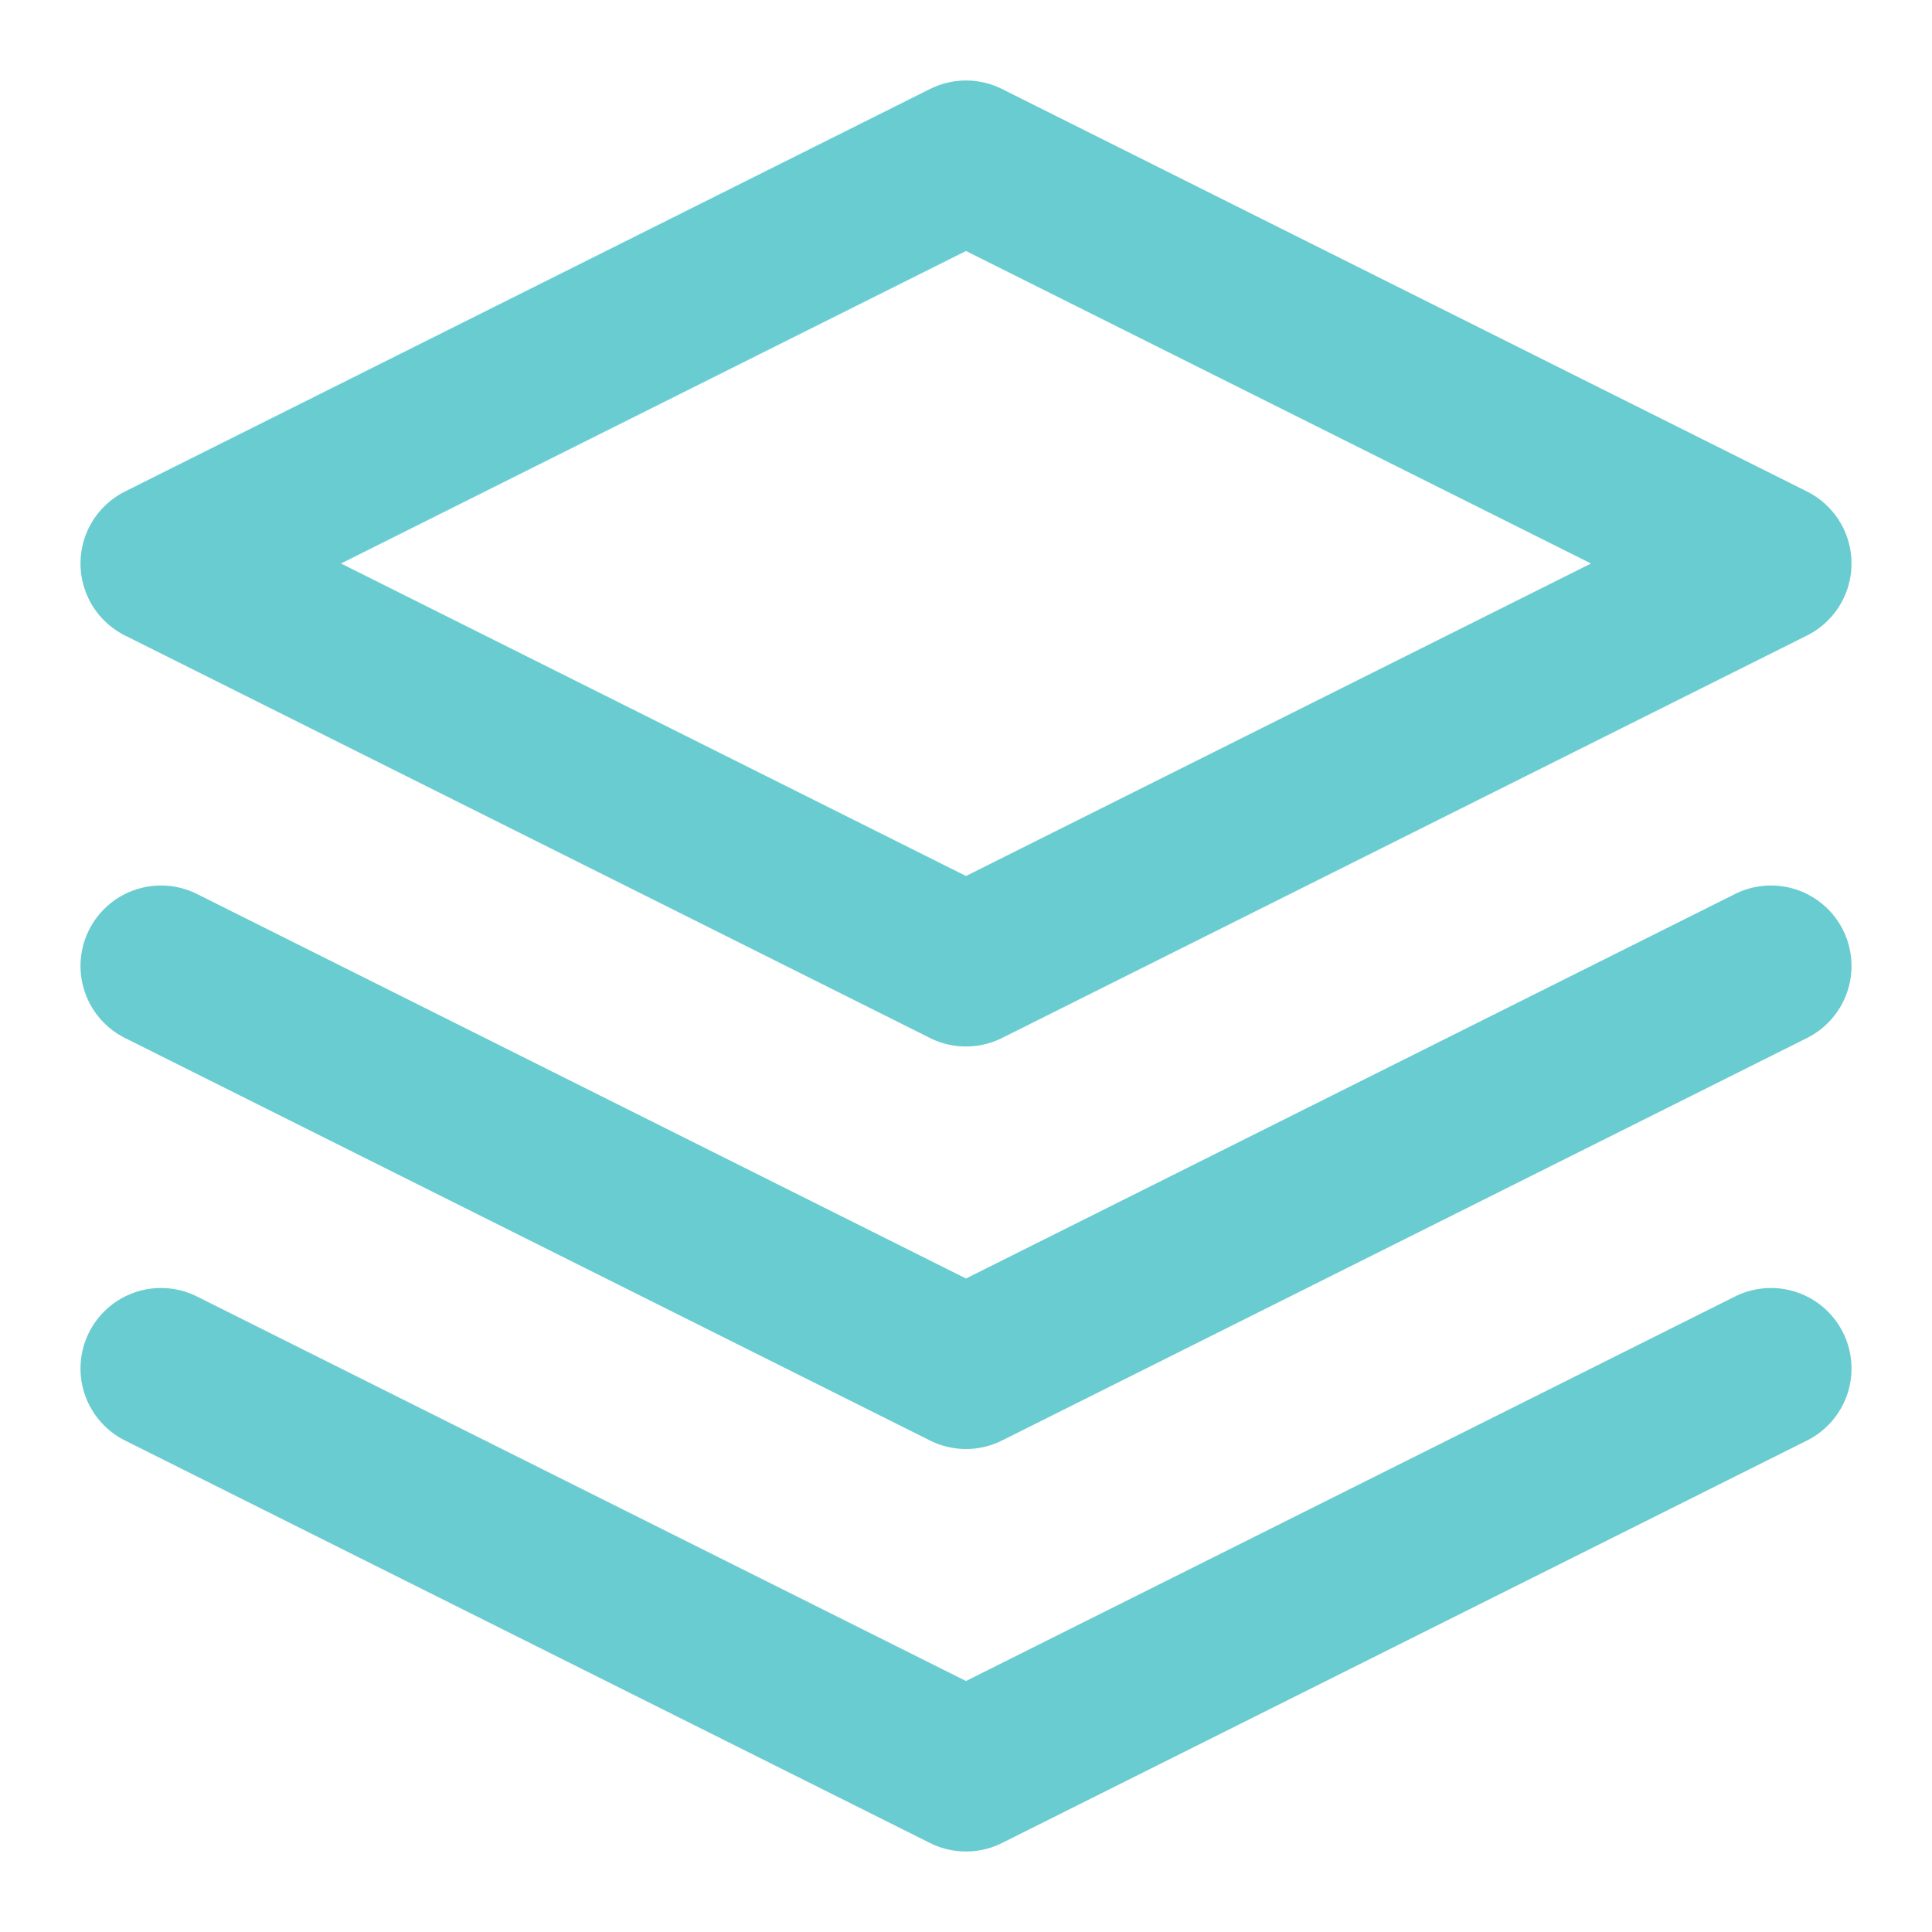
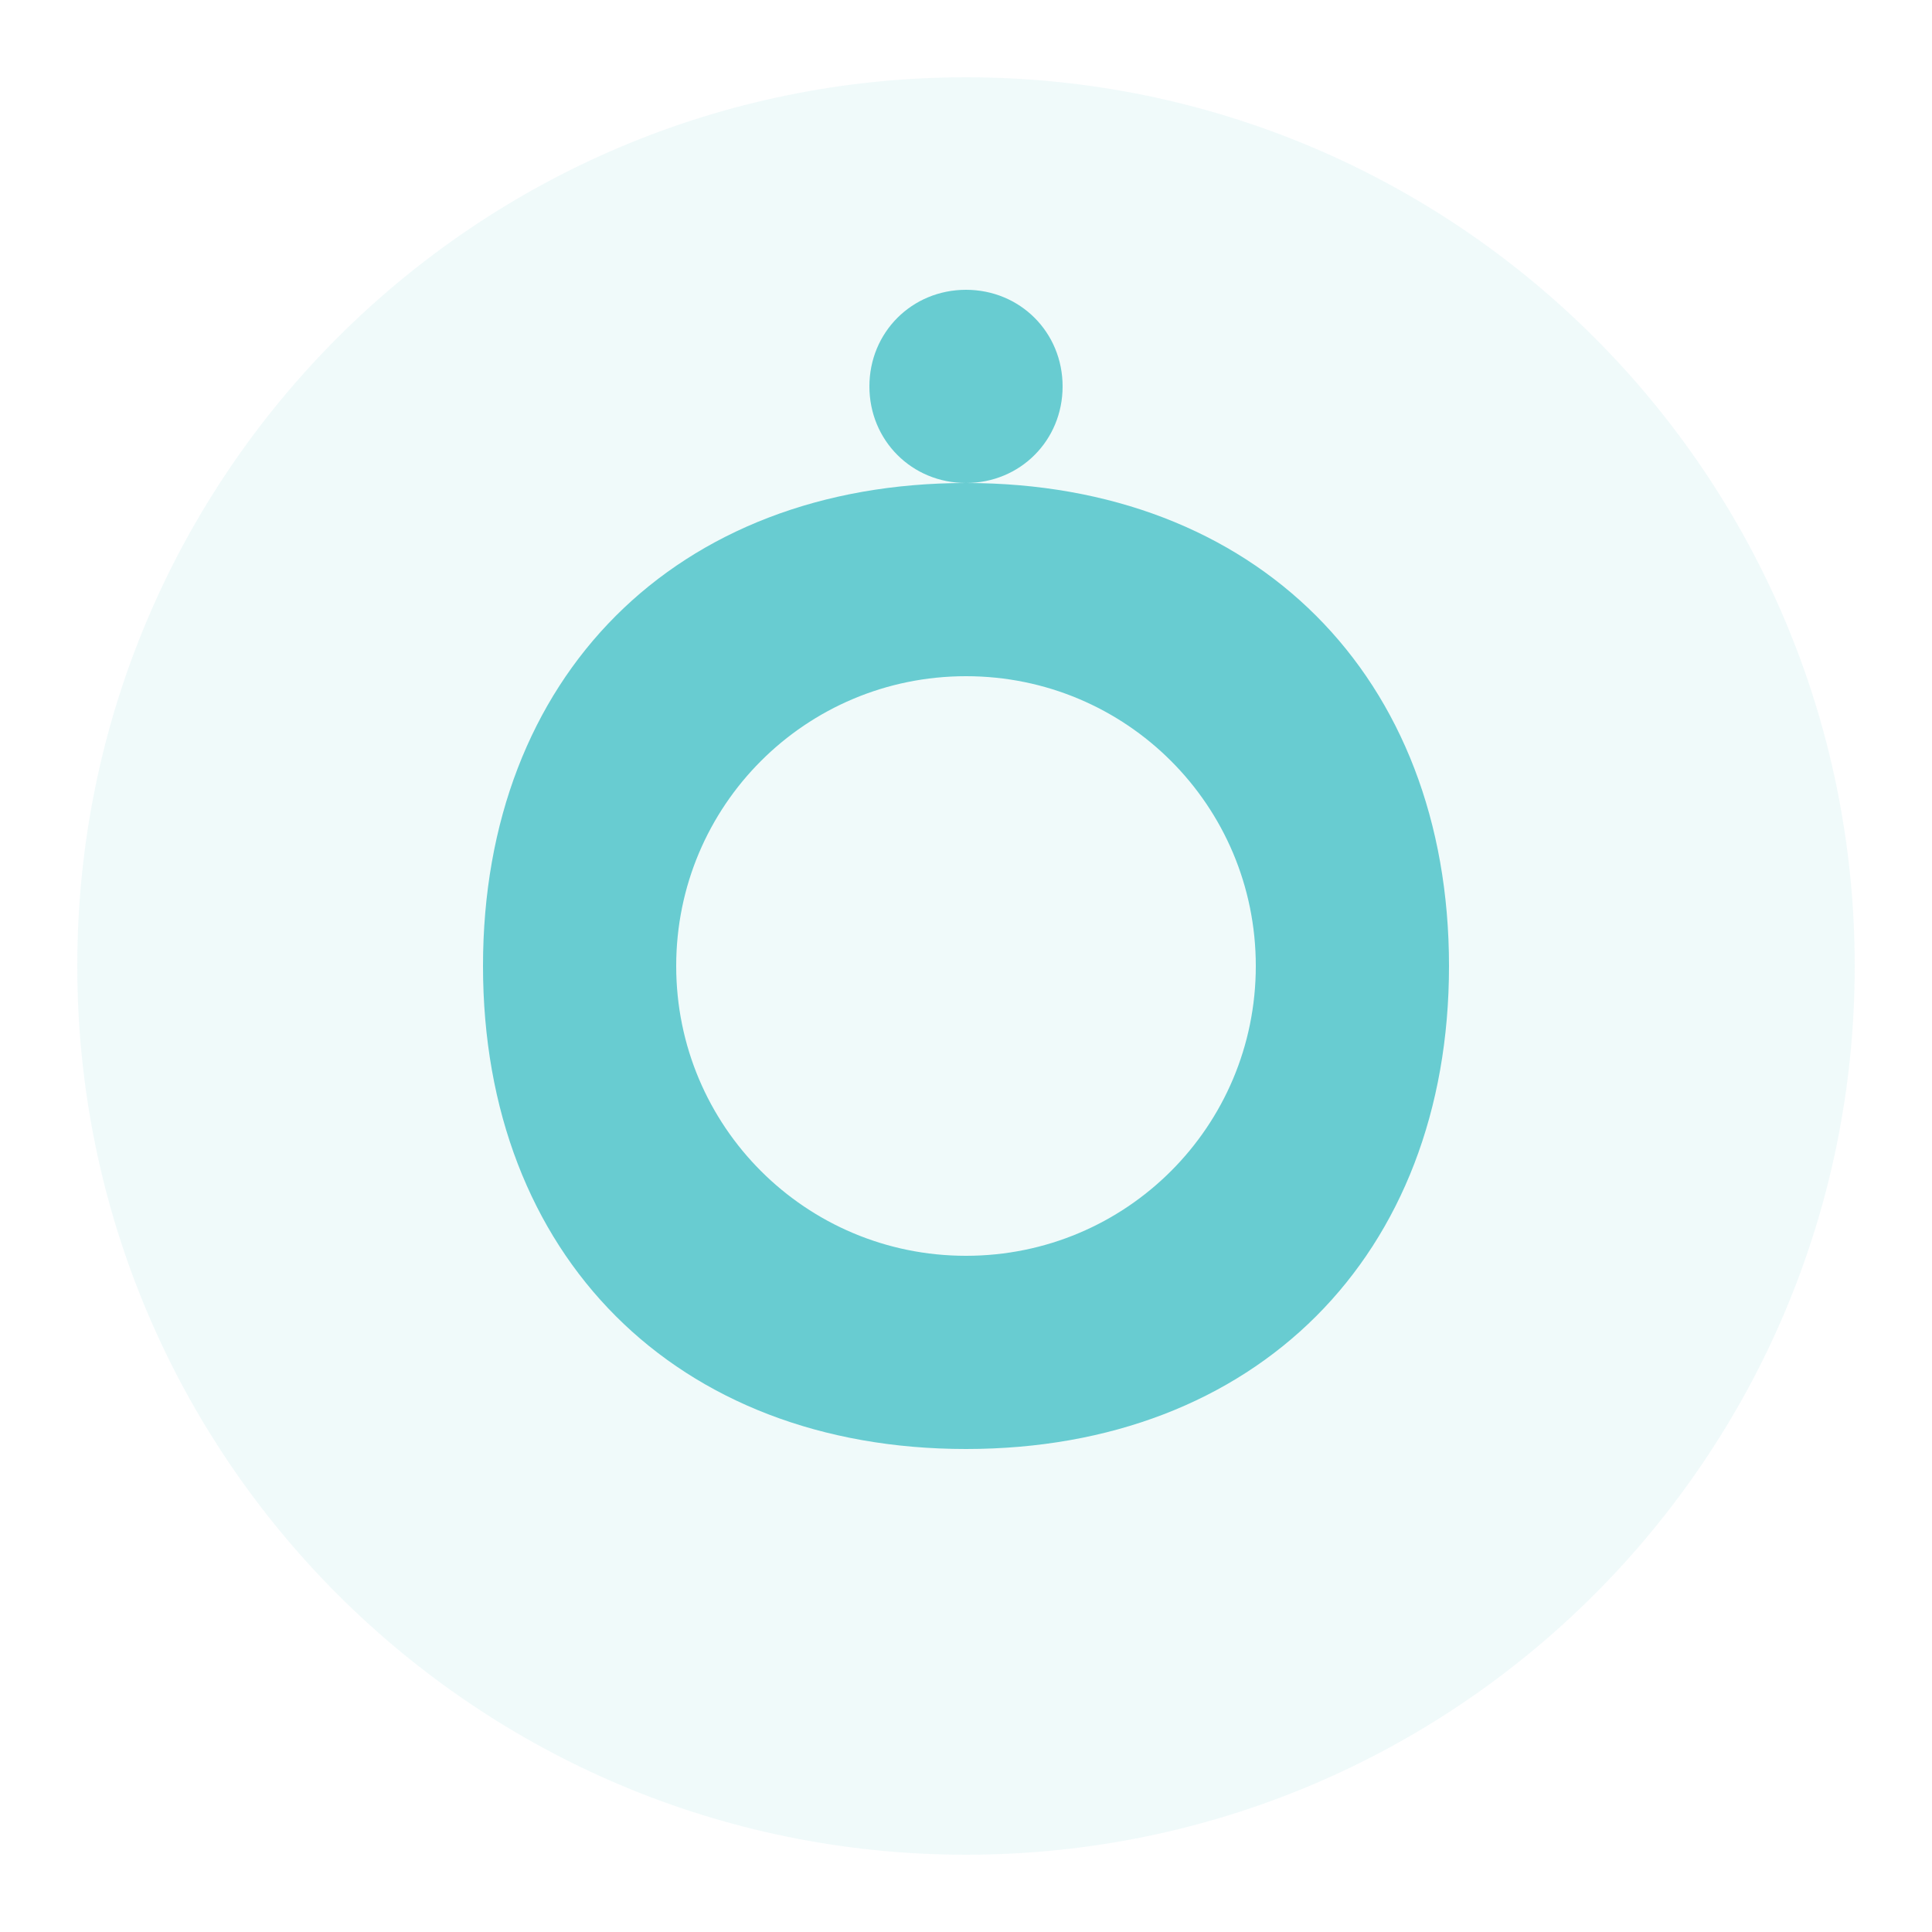
- <svg xmlns="http://www.w3.org/2000/svg" viewBox="0 0 24 24" fill="none" stroke="#68ccd1" stroke-width="2" stroke-linecap="round" stroke-linejoin="round">
-   <path d="M12 2L2 7l10 5 10-5-10-5z" />
-   <path d="M2 17l10 5 10-5" />
-   <path d="M2 12l10 5 10-5" />
+ <svg xmlns="http://www.w3.org/2000/svg" viewBox="0 0 100 100">
+   <circle cx="50" cy="50" r="46" fill="#68ccd1" opacity="0.1" />
+   <path d="M50 25C35 25 25 35 25 50C25 65 35 75 50 75C65 75 75 65 75 50C75 35 65 25 50 25ZM50 65C41.7 65 35 58.3 35 50C35 41.7 41.7 35 50 35C58.3 35 65 41.7 65 50C65 58.3 58.3 65 50 65Z" fill="#68ccd1" />
+   <path d="M50 15C52.8 15 55 17.2 55 20C55 22.8 52.8 25 50 25C47.2 25 45 22.8 45 20C45 17.2 47.2 15 50 15Z" fill="#68ccd1" />
</svg>
